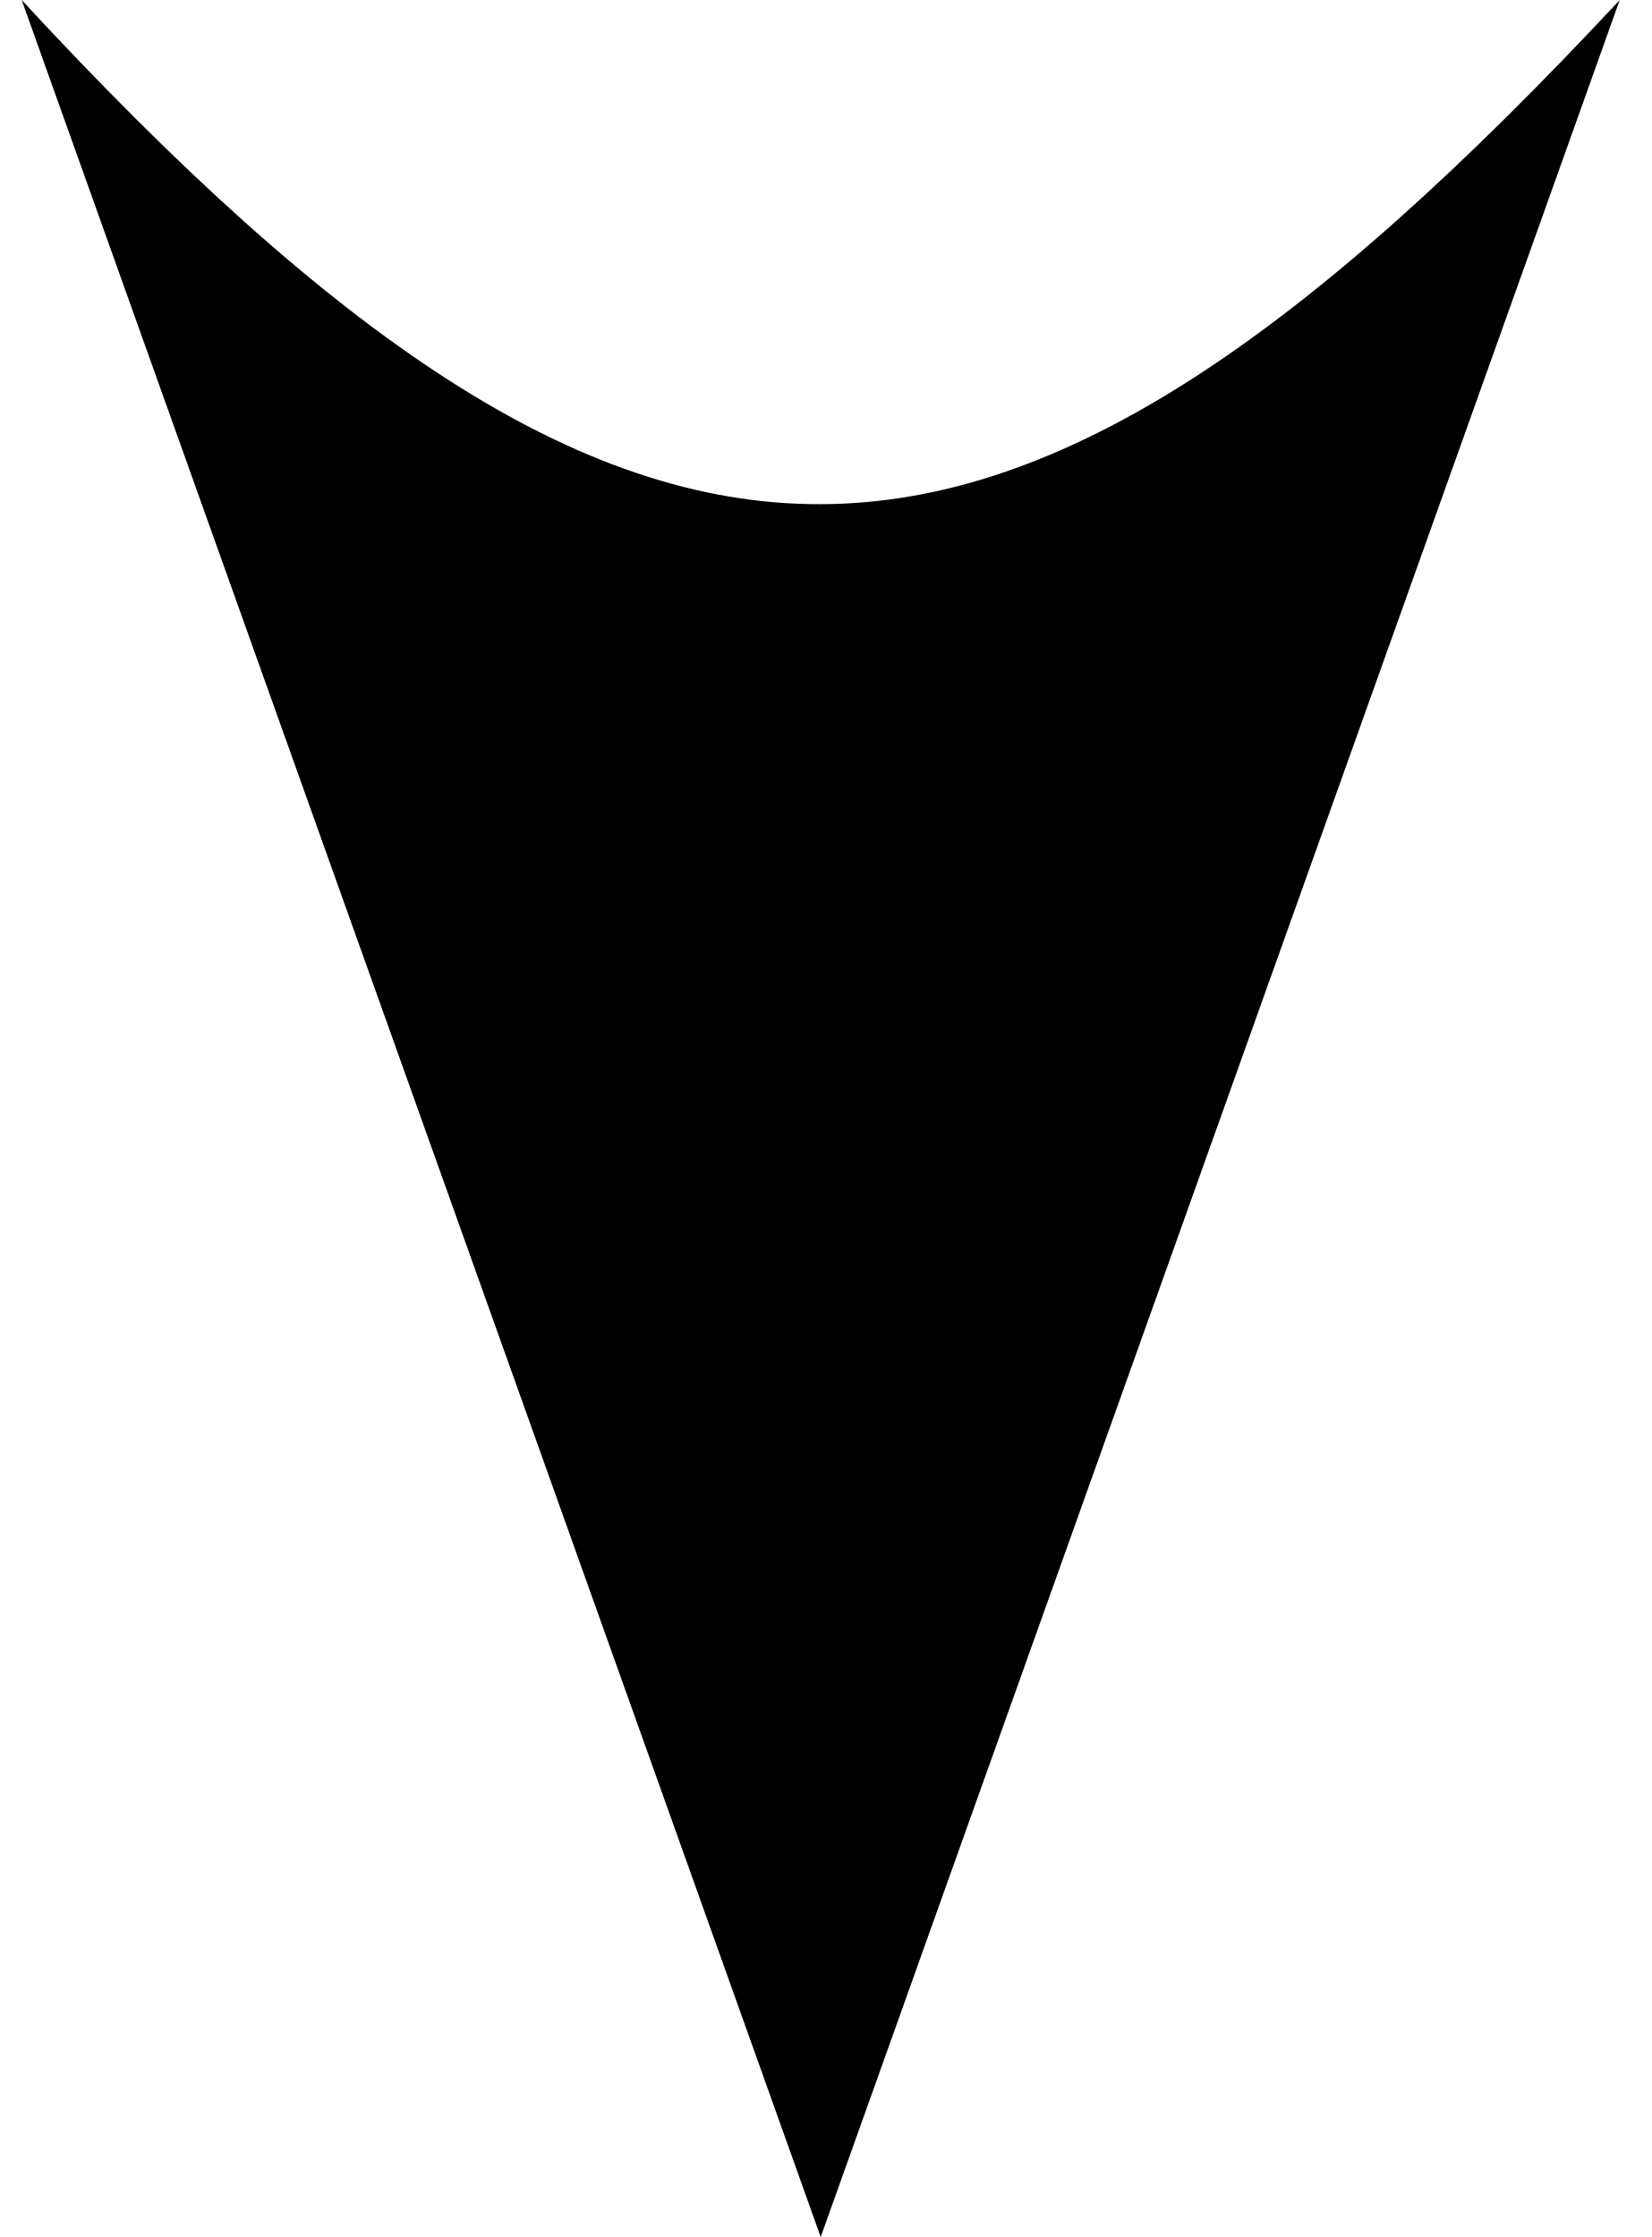
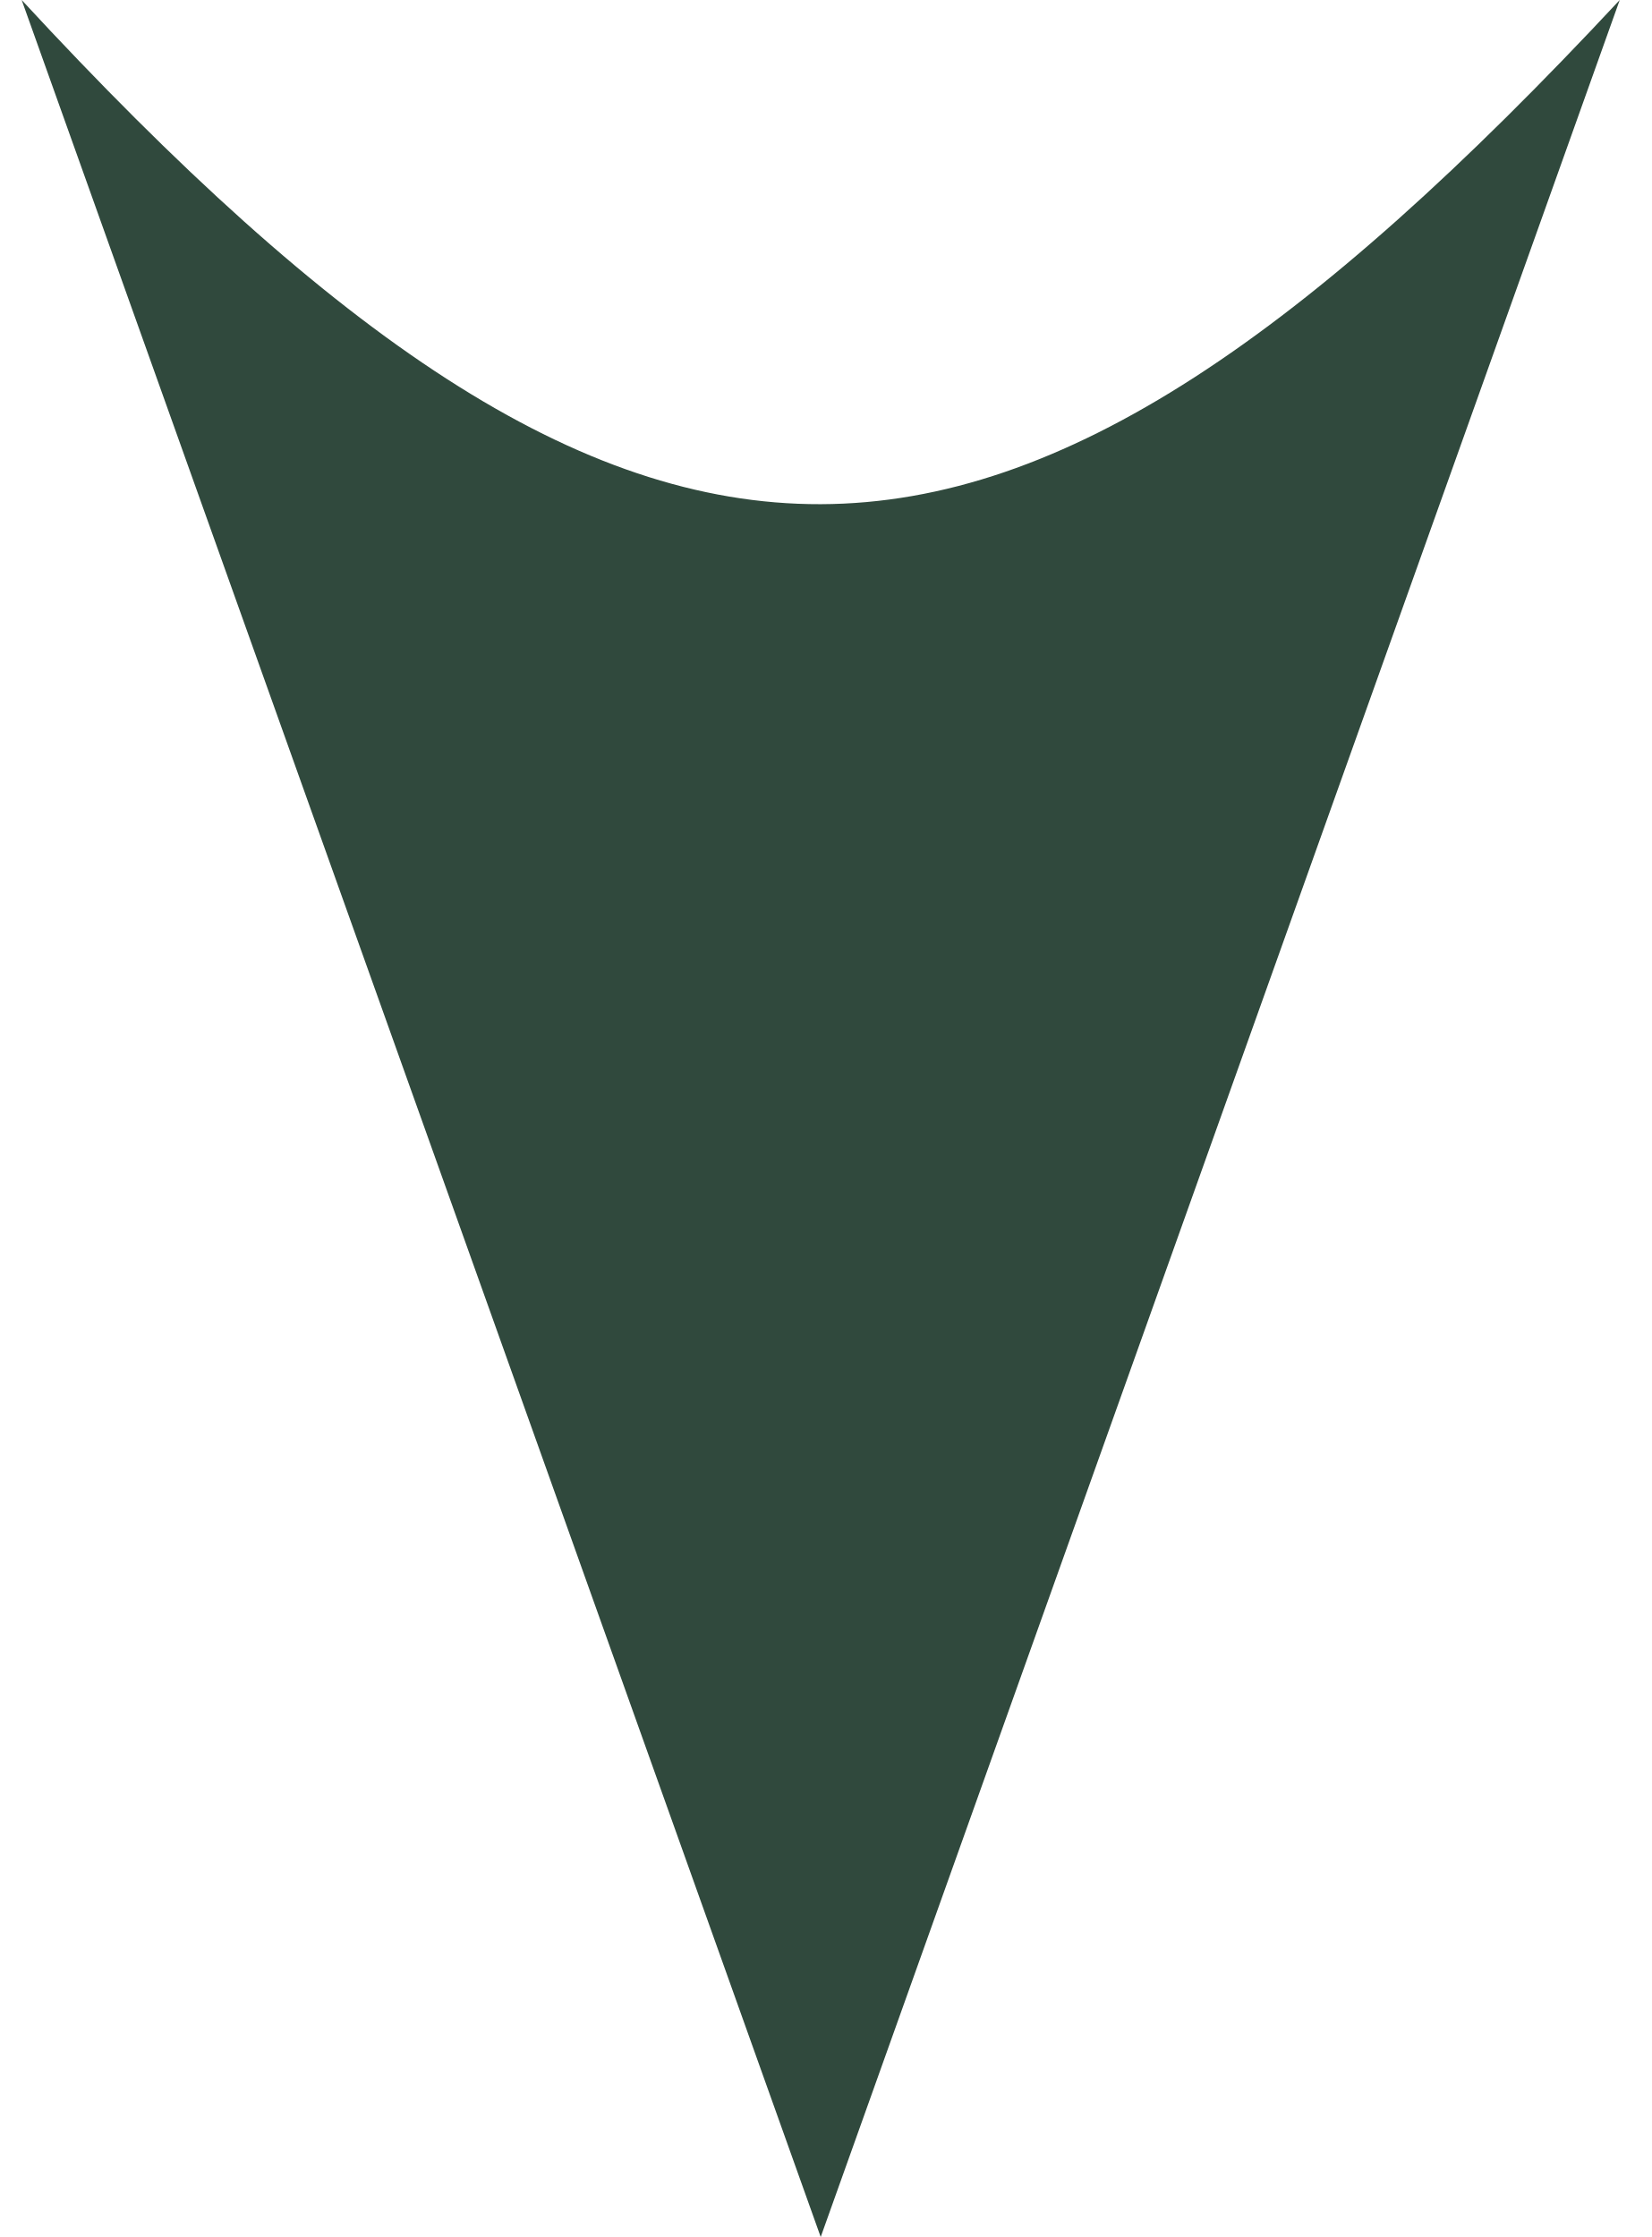
<svg xmlns="http://www.w3.org/2000/svg" width="31" height="42" viewBox="0 0 31 42" fill="none">
-   <path d="M15.407 42L0.407 -1.19289e-07C12.122 12.678 18.692 12.565 30.407 2.5034e-06L15.407 42Z" fill="#000" />
+   <path d="M15.407 42L0.407 -1.19289e-07C12.122 12.678 18.692 12.565 30.407 2.5034e-06L15.407 42Z" fill="#30493d" />
</svg>
